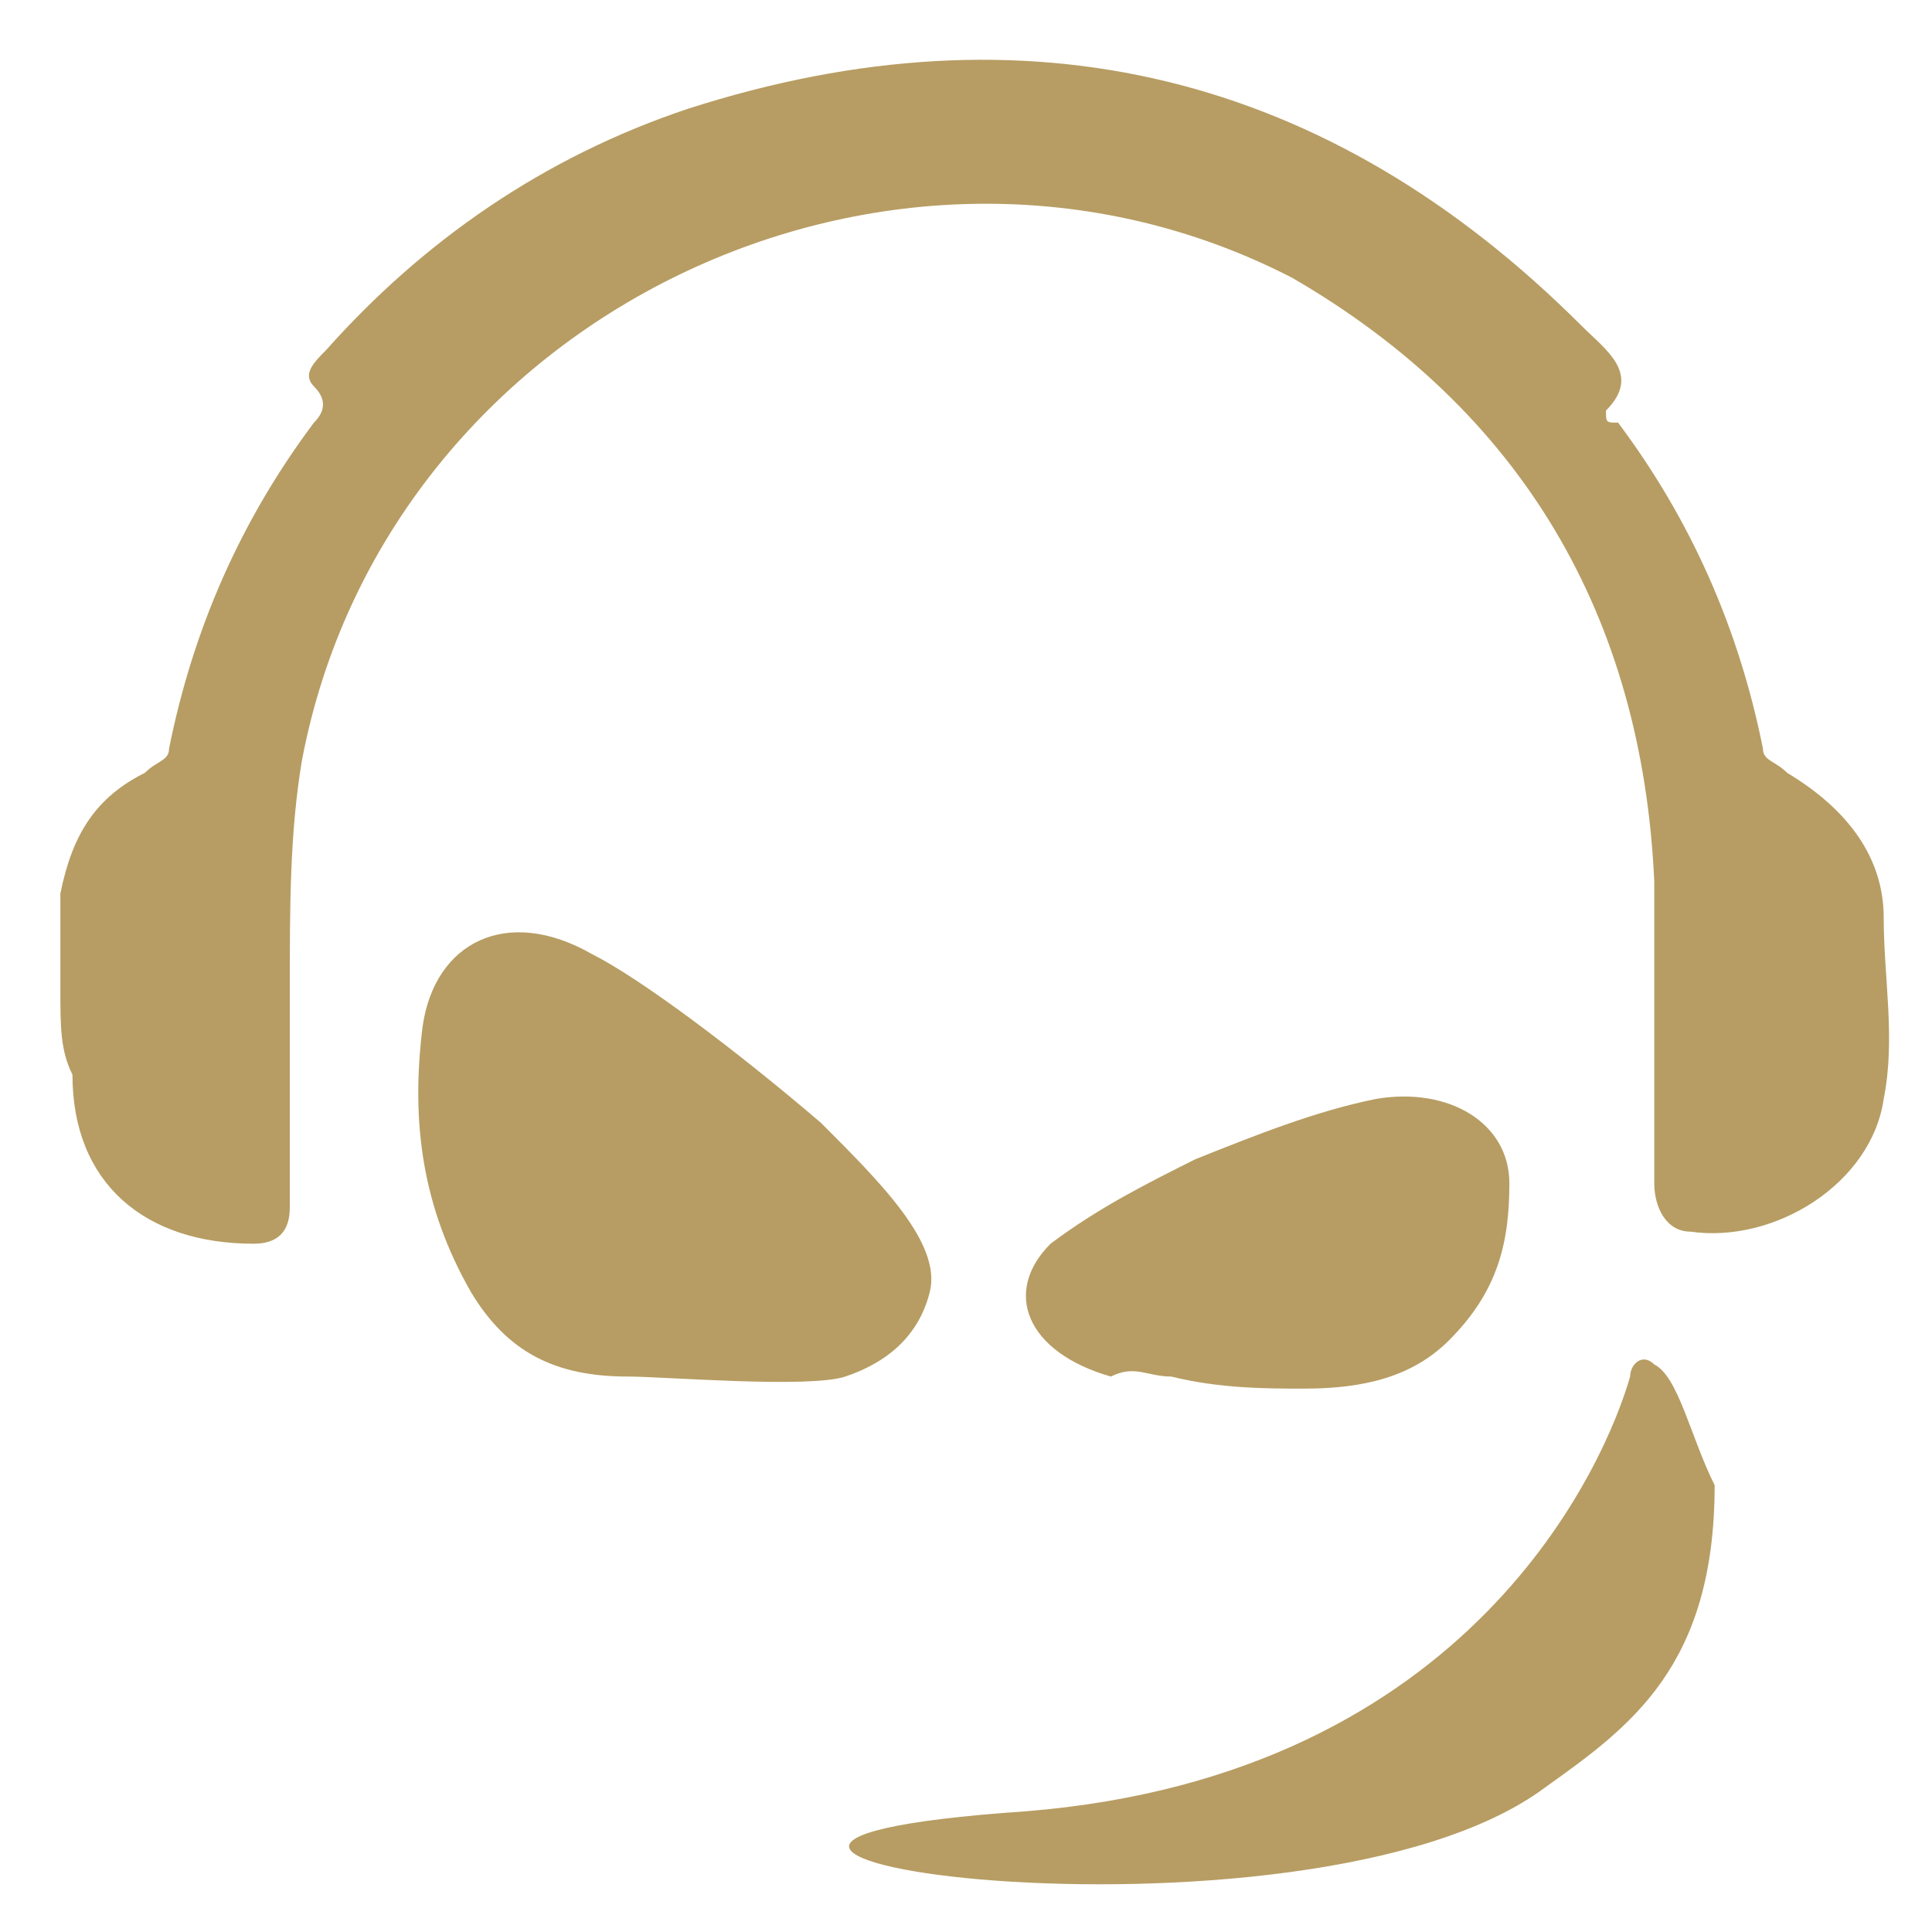
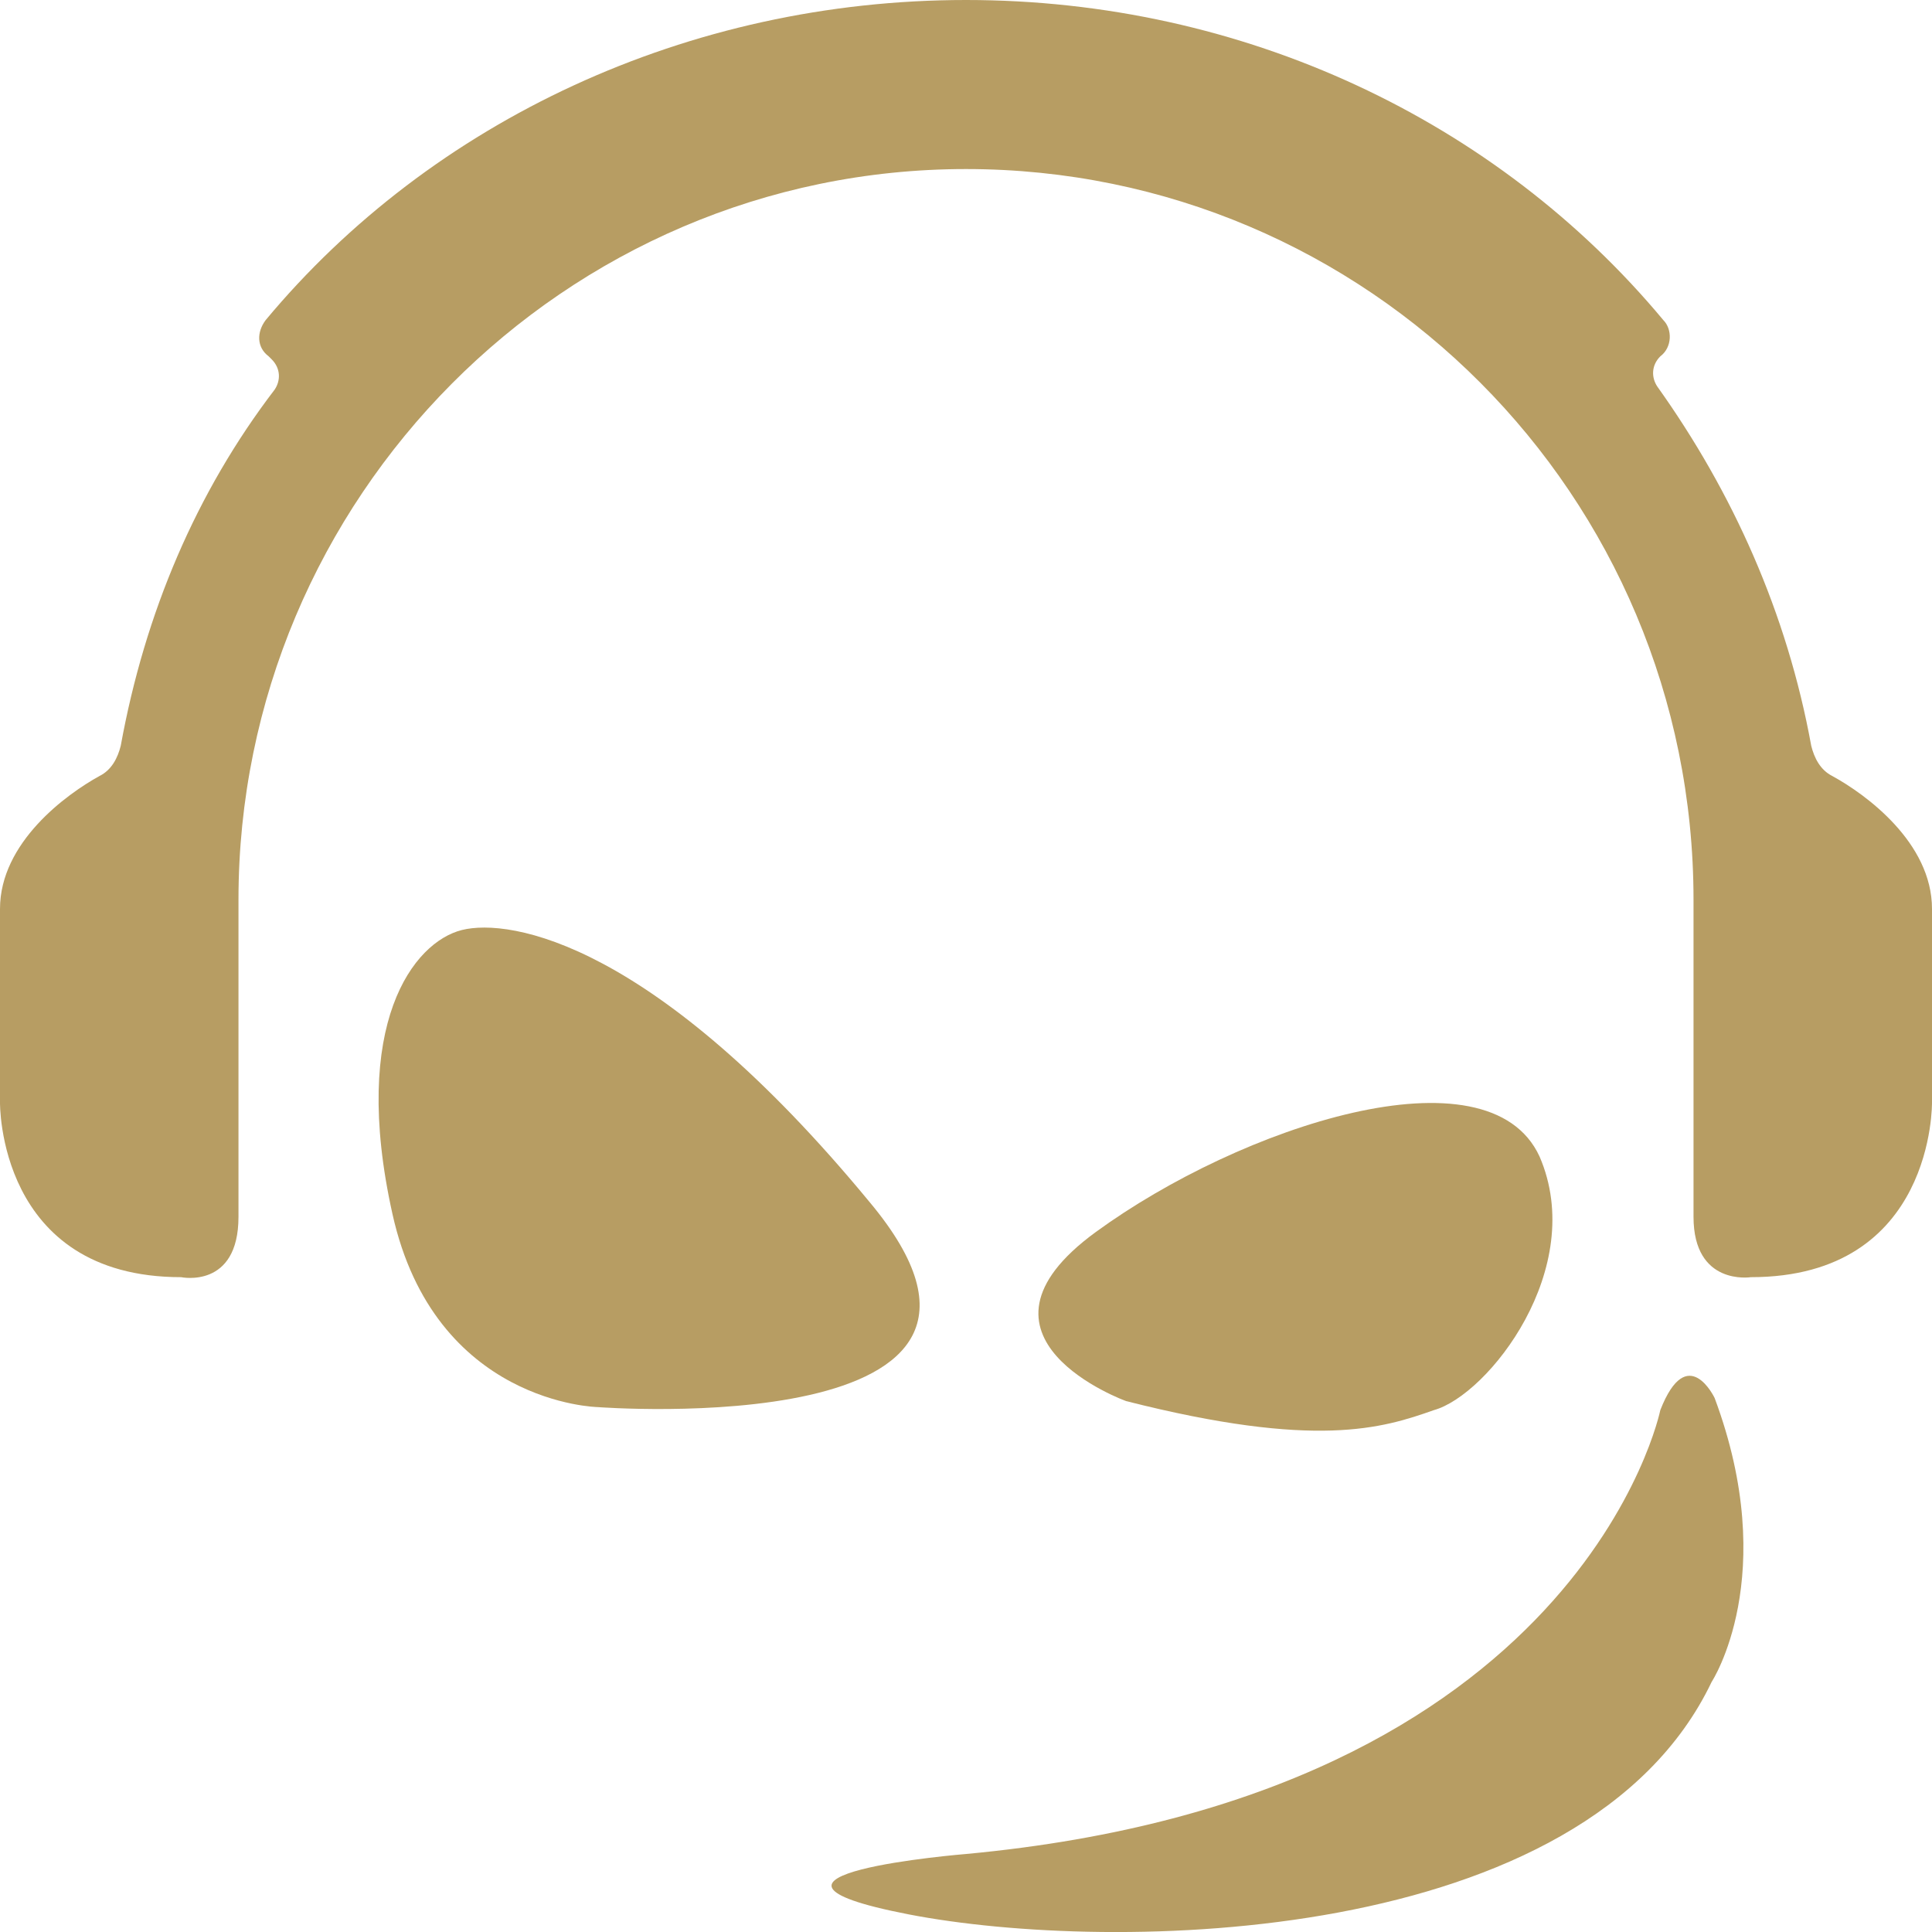
<svg xmlns="http://www.w3.org/2000/svg" version="1.1" id="Layer_1" x="0px" y="0px" viewBox="0 0 16 16" style="enable-background:new 0 0 16 16;" xml:space="preserve">
  <style type="text/css">
	.st0{fill:#B79D63;}
</style>
  <g>
-     <path class="st0" d="M0.5,8.2c0-0.2,0-0.5,0-0.8c0.1-0.5,0.3-0.8,0.7-1c0.1-0.1,0.2-0.1,0.2-0.2c0.2-1,0.6-1.9,1.2-2.7   c0.1-0.1,0.1-0.2,0-0.3C2.5,3.1,2.6,3,2.7,2.9c0.8-0.9,1.8-1.6,3-2C8.5,0,11,0.6,13.1,2.7c0.2,0.2,0.5,0.4,0.2,0.7   c0,0.1,0,0.1,0.1,0.1c0.6,0.8,1,1.7,1.2,2.7c0,0.1,0.1,0.1,0.2,0.2c0.5,0.3,0.8,0.7,0.8,1.2c0,0.5,0.1,1,0,1.5   c-0.1,0.7-0.9,1.2-1.6,1.1c-0.2,0-0.3-0.2-0.3-0.4c0-0.8,0-1.7,0-2.5c-0.1-2.2-1.1-3.9-3-5C7.4,0.6,3.2,2.6,2.5,6.3   C2.4,6.9,2.4,7.5,2.4,8.2c0,0.6,0,1.2,0,1.8c0,0.2-0.1,0.3-0.3,0.3c-0.9,0-1.5-0.5-1.5-1.4C0.5,8.7,0.5,8.5,0.5,8.2" />
-     <path class="st0" d="M7,11.4c0.3-0.1,0.6-0.3,0.7-0.7c0.1-0.4-0.4-0.9-0.9-1.4C6.1,8.7,5.3,8.1,4.9,7.9C4.2,7.5,3.6,7.8,3.5,8.5   c-0.1,0.8,0,1.5,0.4,2.2c0.3,0.5,0.7,0.7,1.3,0.7C5.5,11.4,6.7,11.5,7,11.4" />
-     <path class="st0" d="M9.7,11.4c0.4,0.1,0.8,0.1,1.1,0.1c0.5,0,0.9-0.1,1.2-0.4c0.4-0.4,0.5-0.8,0.5-1.3c0-0.5-0.5-0.8-1.1-0.7   c-0.5,0.1-1,0.3-1.5,0.5c-0.4,0.2-0.8,0.4-1.2,0.7c-0.4,0.4-0.2,0.9,0.5,1.1C9.4,11.3,9.5,11.4,9.7,11.4" />
-     <path class="st0" d="M13.7,11.3c-0.1-0.1-0.2,0-0.2,0.1c-0.2,0.7-1.3,3.3-5,3.6c-4.4,0.3,2.3,1.3,4.3-0.2c0.7-0.5,1.4-1,1.4-2.5   C14,11.9,13.9,11.4,13.7,11.3" />
+     <path class="st0" d="M16,9.127v-1.6c0-0.55-0.55-0.95-0.825-1.1c-0.1-0.05-0.15-0.15-0.175-0.25c-0.2-1.1-0.65-2.1-1.275-2.976   c-0.05-0.075-0.05-0.175,0.025-0.25l0,0c0.1-0.075,0.1-0.225,0.025-0.3C12.4,1,10.3,0,8,0S3.575,1,2.2,2.651   c-0.075,0.1-0.075,0.225,0.025,0.3L2.25,2.976c0.075,0.075,0.075,0.175,0.025,0.25C1.625,4.076,1.2,5.076,1,6.176   c-0.025,0.1-0.075,0.2-0.175,0.25C0.55,6.577,0,6.977,0,7.527v1.6c0,0-0.025,1.45,1.5,1.45c0,0,0.475,0.1,0.475-0.5   c0-0.575,0-2.476,0-2.626C1.975,4.126,4.675,1.4,8,1.4s6.025,2.701,6.025,6.051l0,0c0,0,0,2.05,0,2.626   c0,0.575,0.475,0.5,0.475,0.5C16.025,10.577,16,9.127,16,9.127z" />
+     <path class="st0" d="M13.75,11.678c0,0-0.65,3.201-5.75,3.676c0,0-2.15,0.175-0.475,0.5c1.675,0.325,5.6,0.275,6.65-1.925   c0,0,0.575-0.875,0.025-2.351C14.2,11.578,13.975,11.103,13.75,11.678z" />
+     <path class="st0" d="M4.95,11.653c0,0-1.35-0.025-1.7-1.6s0.175-2.251,0.575-2.351c0.4-0.1,1.6,0.1,3.375,2.251   C8.875,11.953,4.95,11.653,4.95,11.653z" />
+     <path class="st0" d="M9.325,11.603c0,0-1.45-0.525-0.25-1.4c1.2-0.875,3.25-1.55,3.675-0.625c0.4,0.925-0.425,1.975-0.875,2.1   C11.45,11.828,10.9,12.003,9.325,11.603z" />
  </g>
</svg>
